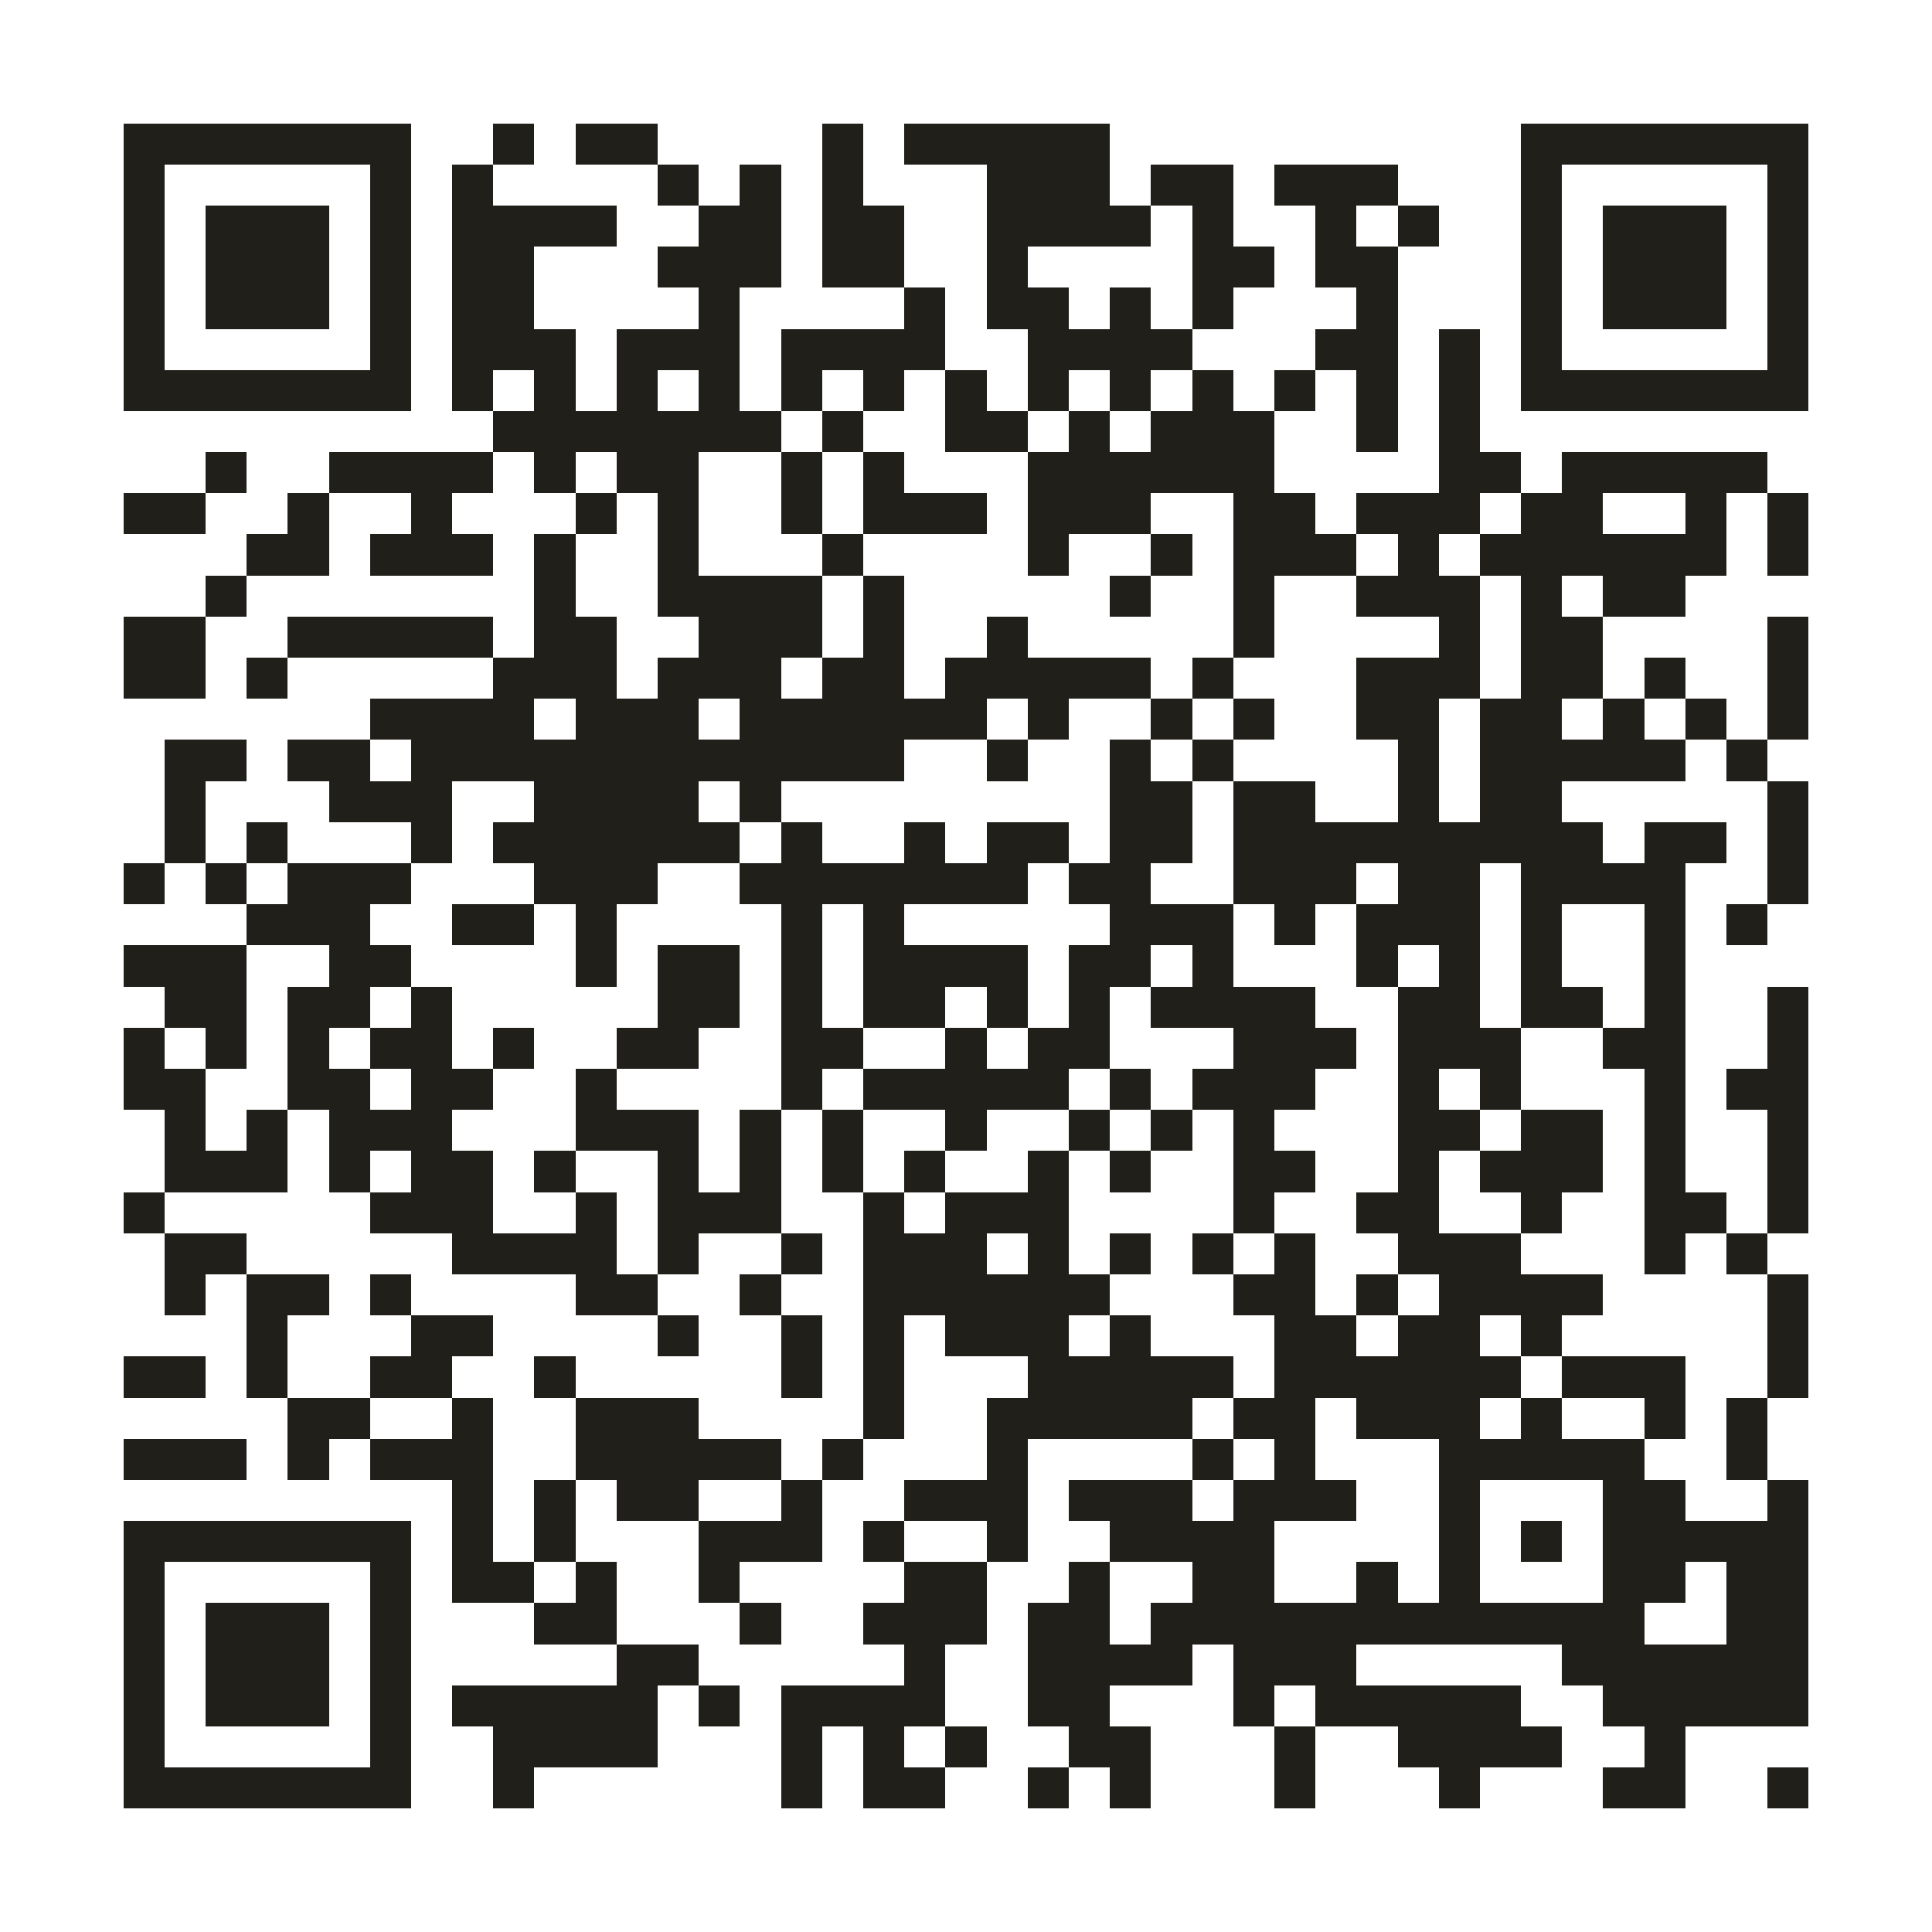
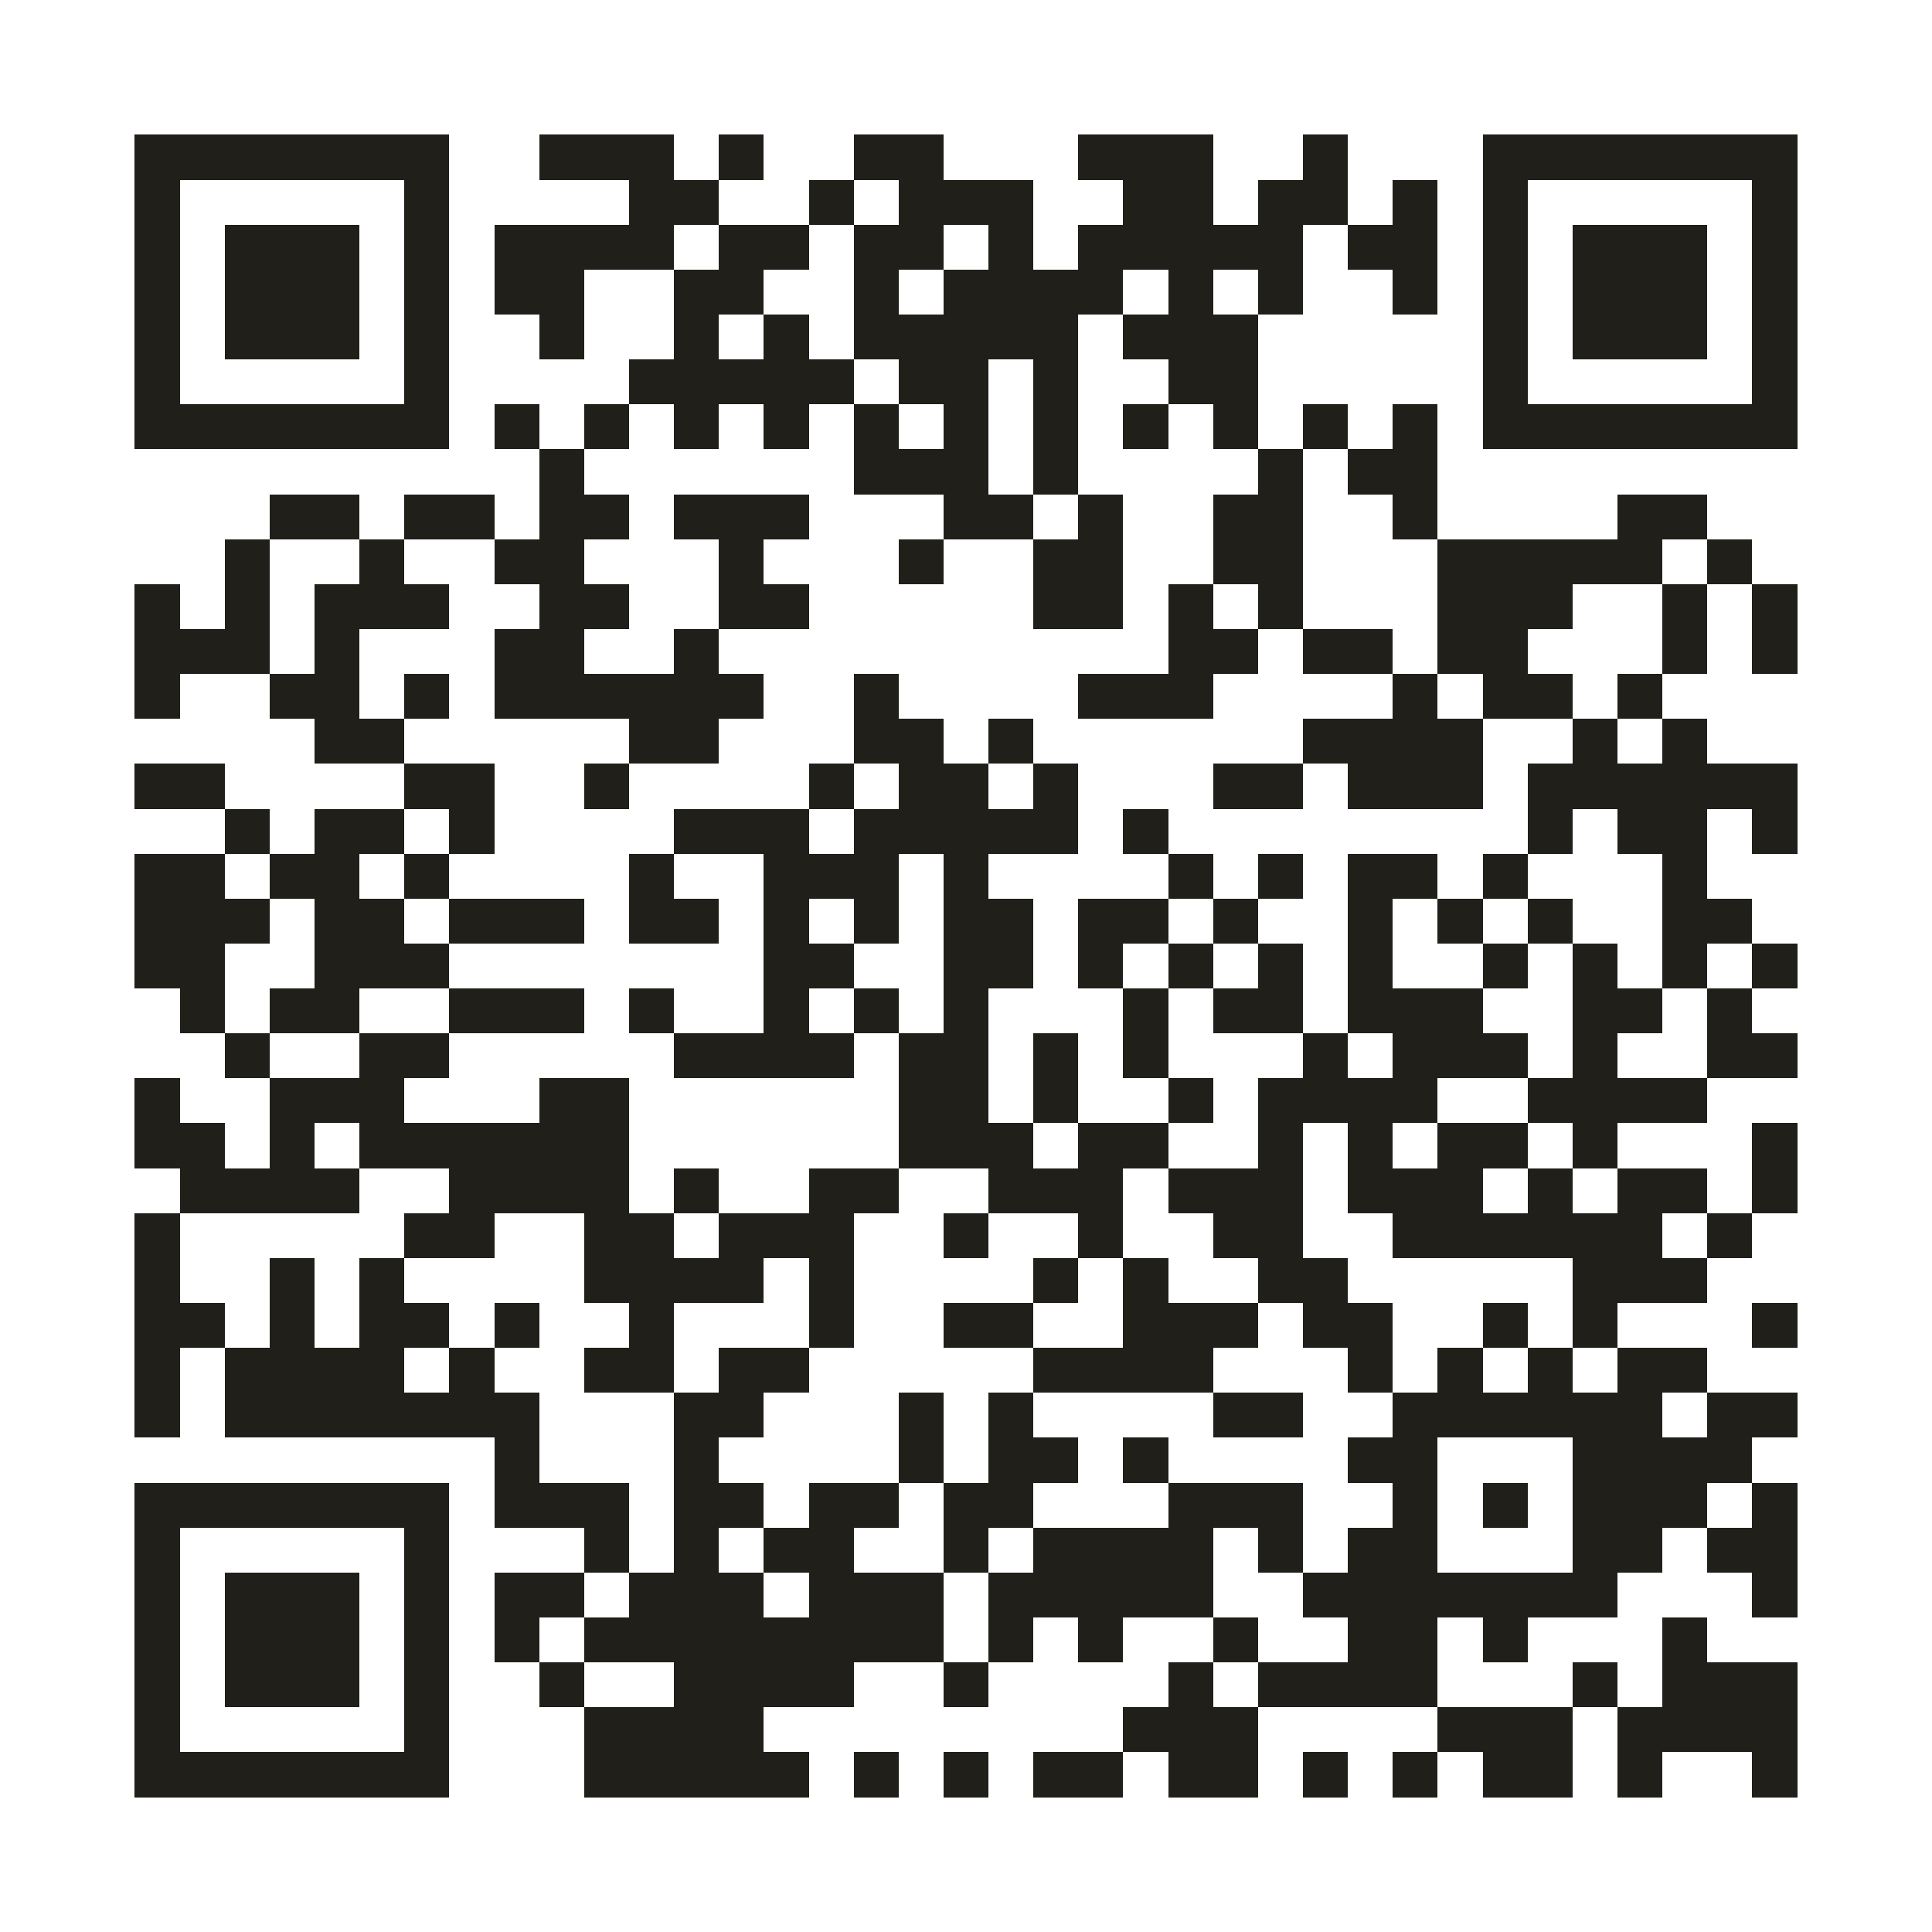
- <svg xmlns="http://www.w3.org/2000/svg" width="900" height="900" viewBox="0 0 47 47" shape-rendering="crispEdges">
-   <path fill="#FFFFFF" d="M0 0h47v47H0z" />
-   <path stroke="#211F1A" d="M3 3.5h7m2 0h1m1 0h2m4 0h1m1 0h5m10 0h7M3 4.5h1m5 0h1m1 0h1m4 0h1m1 0h1m1 0h1m3 0h3m1 0h2m1 0h3m3 0h1m5 0h1M3 5.5h1m1 0h3m1 0h1m1 0h4m2 0h2m1 0h2m2 0h4m1 0h1m2 0h1m1 0h1m2 0h1m1 0h3m1 0h1M3 6.5h1m1 0h3m1 0h1m1 0h2m3 0h3m1 0h2m2 0h1m4 0h2m1 0h2m3 0h1m1 0h3m1 0h1M3 7.5h1m1 0h3m1 0h1m1 0h2m4 0h1m4 0h1m1 0h2m1 0h1m1 0h1m3 0h1m3 0h1m1 0h3m1 0h1M3 8.5h1m5 0h1m1 0h3m1 0h3m1 0h4m2 0h4m3 0h2m1 0h1m1 0h1m5 0h1M3 9.5h7m1 0h1m1 0h1m1 0h1m1 0h1m1 0h1m1 0h1m1 0h1m1 0h1m1 0h1m1 0h1m1 0h1m1 0h1m1 0h1m1 0h7M12 10.5h7m1 0h1m2 0h2m1 0h1m1 0h3m2 0h1m1 0h1M5 11.5h1m2 0h4m1 0h1m1 0h2m2 0h1m1 0h1m3 0h6m4 0h2m1 0h5M3 12.5h2m2 0h1m2 0h1m3 0h1m1 0h1m2 0h1m1 0h3m1 0h3m2 0h2m1 0h3m1 0h2m2 0h1m1 0h1M6 13.5h2m1 0h3m1 0h1m2 0h1m3 0h1m4 0h1m2 0h1m1 0h3m1 0h1m1 0h6m1 0h1M5 14.5h1m7 0h1m2 0h4m1 0h1m5 0h1m2 0h1m2 0h3m1 0h1m1 0h2M3 15.5h2m2 0h5m1 0h2m2 0h3m1 0h1m2 0h1m5 0h1m4 0h1m1 0h2m4 0h1M3 16.5h2m1 0h1m5 0h3m1 0h3m1 0h2m1 0h5m1 0h1m3 0h3m1 0h2m1 0h1m2 0h1M9 17.5h4m1 0h3m1 0h6m1 0h1m2 0h1m1 0h1m2 0h2m1 0h2m1 0h1m1 0h1m1 0h1M4 18.5h2m1 0h2m1 0h12m2 0h1m2 0h1m1 0h1m4 0h1m1 0h5m1 0h1M4 19.5h1m3 0h3m2 0h4m1 0h1m8 0h2m1 0h2m2 0h1m1 0h2m5 0h1M4 20.5h1m1 0h1m3 0h1m1 0h6m1 0h1m2 0h1m1 0h2m1 0h2m1 0h9m1 0h2m1 0h1M3 21.5h1m1 0h1m1 0h3m3 0h3m2 0h7m1 0h2m2 0h3m1 0h2m1 0h4m2 0h1M6 22.5h3m2 0h2m1 0h1m4 0h1m1 0h1m5 0h3m1 0h1m1 0h3m1 0h1m2 0h1m1 0h1M3 23.5h3m2 0h2m4 0h1m1 0h2m1 0h1m1 0h4m1 0h2m1 0h1m3 0h1m1 0h1m1 0h1m2 0h1M4 24.5h2m1 0h2m1 0h1m5 0h2m1 0h1m1 0h2m1 0h1m1 0h1m1 0h4m2 0h2m1 0h2m1 0h1m2 0h1M3 25.5h1m1 0h1m1 0h1m1 0h2m1 0h1m2 0h2m2 0h2m2 0h1m1 0h2m3 0h3m1 0h3m2 0h2m2 0h1M3 26.5h2m2 0h2m1 0h2m2 0h1m4 0h1m1 0h5m1 0h1m1 0h3m2 0h1m1 0h1m3 0h1m1 0h2M4 27.5h1m1 0h1m1 0h3m3 0h3m1 0h1m1 0h1m2 0h1m2 0h1m1 0h1m1 0h1m3 0h2m1 0h2m1 0h1m2 0h1M4 28.5h3m1 0h1m1 0h2m1 0h1m2 0h1m1 0h1m1 0h1m1 0h1m2 0h1m1 0h1m2 0h2m2 0h1m1 0h3m1 0h1m2 0h1M3 29.5h1m5 0h3m2 0h1m1 0h3m2 0h1m1 0h3m4 0h1m2 0h2m2 0h1m2 0h2m1 0h1M4 30.5h2m5 0h4m1 0h1m2 0h1m1 0h3m1 0h1m1 0h1m1 0h1m1 0h1m2 0h3m3 0h1m1 0h1M4 31.5h1m1 0h2m1 0h1m4 0h2m2 0h1m2 0h6m3 0h2m1 0h1m1 0h4m4 0h1M6 32.5h1m3 0h2m4 0h1m2 0h1m1 0h1m1 0h3m1 0h1m3 0h2m1 0h2m1 0h1m5 0h1M3 33.5h2m1 0h1m2 0h2m2 0h1m5 0h1m1 0h1m3 0h5m1 0h6m1 0h3m2 0h1M7 34.5h2m2 0h1m2 0h3m4 0h1m2 0h5m1 0h2m1 0h3m1 0h1m2 0h1m1 0h1M3 35.5h3m1 0h1m1 0h3m2 0h5m1 0h1m3 0h1m4 0h1m1 0h1m3 0h5m2 0h1M11 36.5h1m1 0h1m1 0h2m2 0h1m2 0h3m1 0h3m1 0h3m2 0h1m3 0h2m2 0h1M3 37.5h7m1 0h1m1 0h1m3 0h3m1 0h1m2 0h1m2 0h4m4 0h1m1 0h1m1 0h5M3 38.5h1m5 0h1m1 0h2m1 0h1m2 0h1m4 0h2m2 0h1m2 0h2m2 0h1m1 0h1m3 0h2m1 0h2M3 39.5h1m1 0h3m1 0h1m3 0h2m3 0h1m2 0h3m1 0h2m1 0h12m2 0h2M3 40.5h1m1 0h3m1 0h1m5 0h2m5 0h1m2 0h4m1 0h3m5 0h6M3 41.5h1m1 0h3m1 0h1m1 0h5m1 0h1m1 0h4m2 0h2m3 0h1m1 0h5m2 0h5M3 42.5h1m5 0h1m2 0h4m3 0h1m1 0h1m1 0h1m2 0h2m3 0h1m2 0h4m2 0h1M3 43.5h7m2 0h1m6 0h1m1 0h2m2 0h1m1 0h1m3 0h1m3 0h1m3 0h2m2 0h1" />
+ <svg xmlns="http://www.w3.org/2000/svg" width="900" height="900" viewBox="0 0 43 43" shape-rendering="crispEdges">
+   <path fill="#FFFFFF" d="M0 0h43v43H0z" />
+   <path stroke="#211F1A" d="M3 3.5h7m2 0h3m1 0h1m2 0h2m3 0h3m2 0h1m3 0h7M3 4.5h1m5 0h1m4 0h2m2 0h1m1 0h3m2 0h2m1 0h2m1 0h1m1 0h1m5 0h1M3 5.5h1m1 0h3m1 0h1m1 0h4m1 0h2m1 0h2m1 0h1m1 0h5m1 0h2m1 0h1m1 0h3m1 0h1M3 6.5h1m1 0h3m1 0h1m1 0h2m2 0h2m2 0h1m1 0h4m1 0h1m1 0h1m2 0h1m1 0h1m1 0h3m1 0h1M3 7.5h1m1 0h3m1 0h1m2 0h1m2 0h1m1 0h1m1 0h5m1 0h3m5 0h1m1 0h3m1 0h1M3 8.5h1m5 0h1m4 0h5m1 0h2m1 0h1m2 0h2m5 0h1m5 0h1M3 9.5h7m1 0h1m1 0h1m1 0h1m1 0h1m1 0h1m1 0h1m1 0h1m1 0h1m1 0h1m1 0h1m1 0h1m1 0h7M12 10.5h1m6 0h3m1 0h1m4 0h1m1 0h2M6 11.5h2m1 0h2m1 0h2m1 0h3m3 0h2m1 0h1m2 0h2m2 0h1m4 0h2M5 12.5h1m2 0h1m2 0h2m3 0h1m3 0h1m2 0h2m2 0h2m3 0h5m1 0h1M3 13.5h1m1 0h1m1 0h3m2 0h2m2 0h2m5 0h2m1 0h1m1 0h1m3 0h3m2 0h1m1 0h1M3 14.5h3m1 0h1m3 0h2m2 0h1m10 0h2m1 0h2m1 0h2m3 0h1m1 0h1M3 15.5h1m2 0h2m1 0h1m1 0h6m2 0h1m4 0h3m4 0h1m1 0h2m1 0h1M7 16.5h2m5 0h2m3 0h2m1 0h1m6 0h4m2 0h1m1 0h1M3 17.5h2m4 0h2m2 0h1m4 0h1m1 0h2m1 0h1m3 0h2m1 0h3m1 0h6M5 18.5h1m1 0h2m1 0h1m4 0h3m1 0h5m1 0h1m8 0h1m1 0h2m1 0h1M3 19.5h2m1 0h2m1 0h1m4 0h1m2 0h3m1 0h1m4 0h1m1 0h1m1 0h2m1 0h1m3 0h1M3 20.5h3m1 0h2m1 0h3m1 0h2m1 0h1m1 0h1m1 0h2m1 0h2m1 0h1m2 0h1m1 0h1m1 0h1m2 0h2M3 21.5h2m2 0h3m7 0h2m2 0h2m1 0h1m1 0h1m1 0h1m1 0h1m2 0h1m1 0h1m1 0h1m1 0h1M4 22.5h1m1 0h2m2 0h3m1 0h1m2 0h1m1 0h1m1 0h1m3 0h1m1 0h2m1 0h3m2 0h2m1 0h1M5 23.5h1m2 0h2m5 0h4m1 0h2m1 0h1m1 0h1m3 0h1m1 0h3m1 0h1m2 0h2M3 24.5h1m2 0h3m3 0h2m6 0h2m1 0h1m2 0h1m1 0h4m2 0h4M3 25.5h2m1 0h1m1 0h6m6 0h3m1 0h2m2 0h1m1 0h1m1 0h2m1 0h1m3 0h1M4 26.5h4m2 0h4m1 0h1m2 0h2m2 0h3m1 0h3m1 0h3m1 0h1m1 0h2m1 0h1M3 27.5h1m5 0h2m2 0h2m1 0h3m2 0h1m2 0h1m2 0h2m2 0h6m1 0h1M3 28.5h1m2 0h1m1 0h1m4 0h4m1 0h1m4 0h1m1 0h1m2 0h2m5 0h3M3 29.5h2m1 0h1m1 0h2m1 0h1m2 0h1m3 0h1m2 0h2m2 0h3m1 0h2m2 0h1m1 0h1m3 0h1M3 30.5h1m1 0h4m1 0h1m2 0h2m1 0h2m5 0h4m3 0h1m1 0h1m1 0h1m1 0h2M3 31.5h1m1 0h7m3 0h2m3 0h1m1 0h1m4 0h2m2 0h6m1 0h2M11 32.5h1m3 0h1m4 0h1m1 0h2m1 0h1m4 0h2m3 0h4M3 33.5h7m1 0h3m1 0h2m1 0h2m1 0h2m3 0h3m2 0h1m1 0h1m1 0h3m1 0h1M3 34.5h1m5 0h1m3 0h1m1 0h1m1 0h2m2 0h1m1 0h4m1 0h1m1 0h2m3 0h2m1 0h2M3 35.5h1m1 0h3m1 0h1m1 0h2m1 0h3m1 0h3m1 0h5m2 0h7m3 0h1M3 36.5h1m1 0h3m1 0h1m1 0h1m1 0h8m1 0h1m1 0h1m2 0h1m2 0h2m1 0h1m3 0h1M3 37.5h1m1 0h3m1 0h1m2 0h1m2 0h4m2 0h1m4 0h1m1 0h4m3 0h1m1 0h3M3 38.5h1m5 0h1m3 0h4m8 0h3m4 0h3m1 0h4M3 39.5h7m3 0h5m1 0h1m1 0h1m1 0h2m1 0h2m1 0h1m1 0h1m1 0h2m1 0h1m2 0h1" />
</svg>
